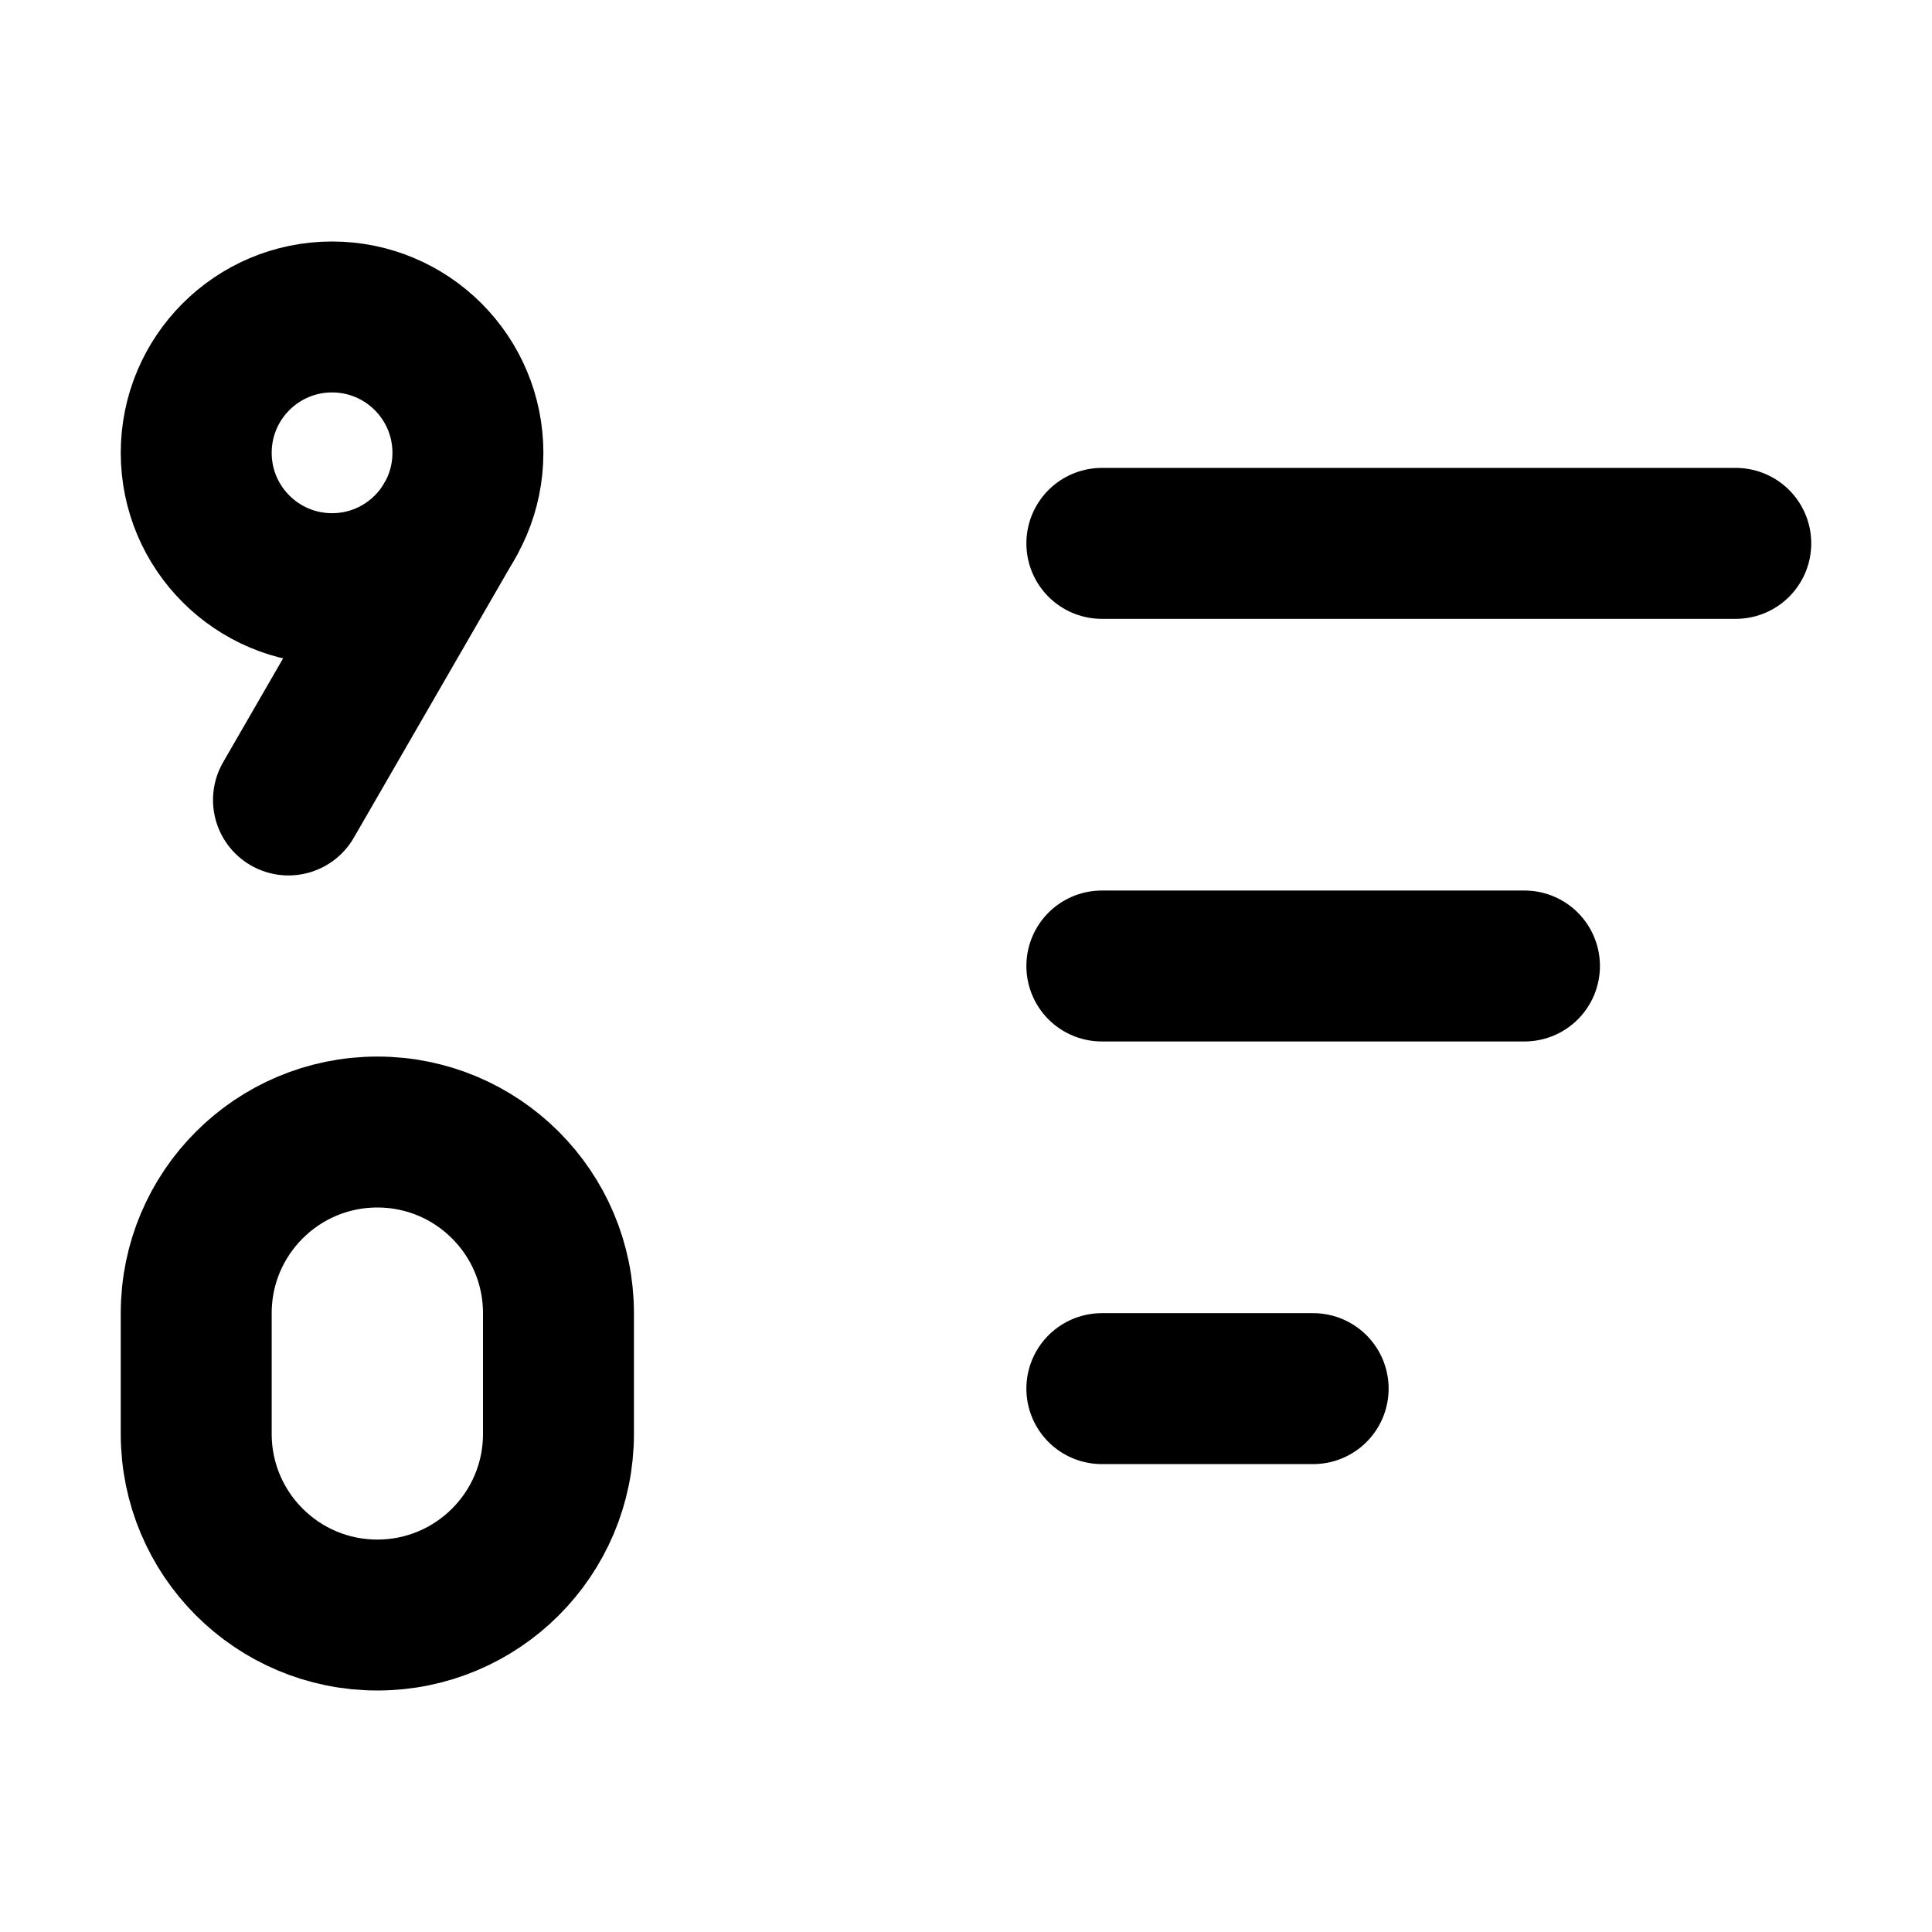
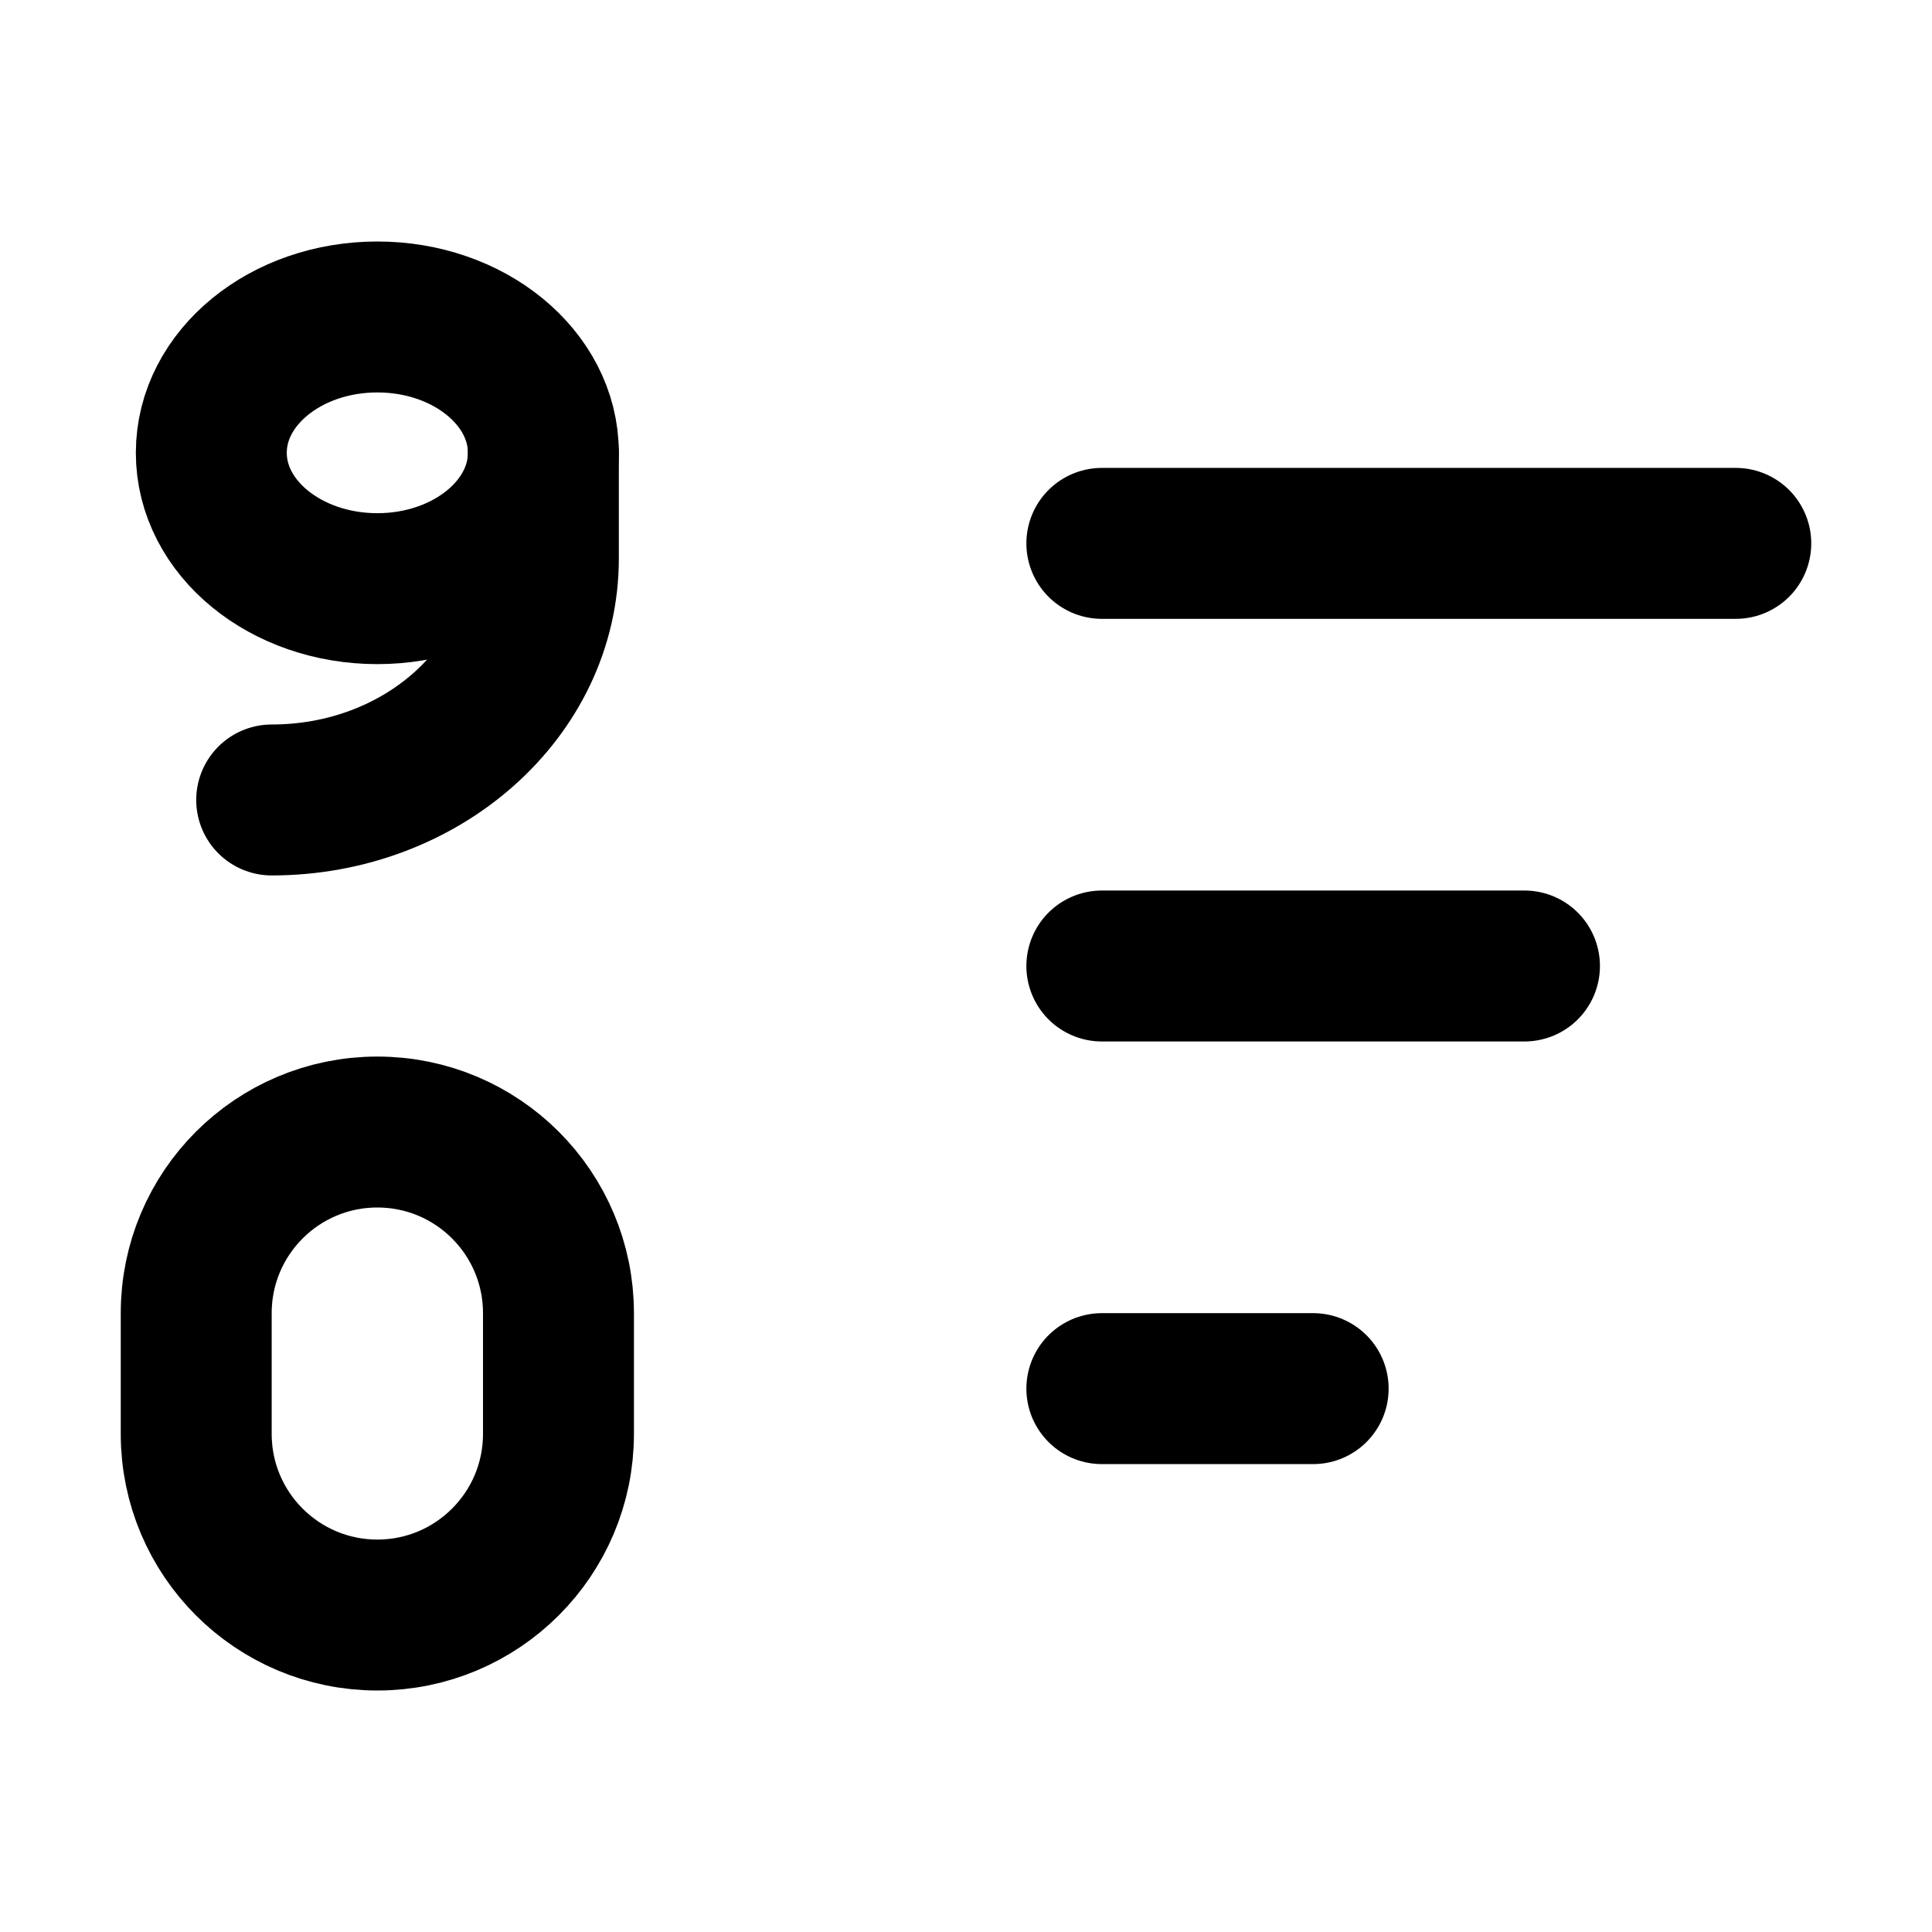
<svg xmlns="http://www.w3.org/2000/svg" viewBox="0 0 16 16" fill="none" stroke="currentColor" stroke-width="1.25" stroke-linecap="round" stroke-linejoin="round">
-   <path d="M3.875 3.75A1.125 1.125 0 1 1 1.625 3.75A1.125 1.125 0 1 1 3.875 3.75" />
-   <path d="M3.724 4.313L2.389 6.625" />
+   <path d="M4.5 3.75A1.375 1.125 0 1 1 1.75 3.75A1.375 1.125 0 1 1 4.5 3.75" />
+   <path d="M4.5 3.75V4.625A2.25 2 0 0 1 2.25 6.625" />
  <path d="M4.625 10.875L4.625 11.875A1.5 1.5 0 0 1 3.125 13.375A1.5 1.5 0 0 1 1.625 11.875L1.625 10.875A1.5 1.5 0 0 1 3.125 9.375A1.5 1.5 0 0 1 4.625 10.875Z" />
  <path d="M9.125 4.5H14.375" />
  <path d="M9.125 8H12.625" />
  <path d="M9.125 11.5H10.875" />
</svg>
